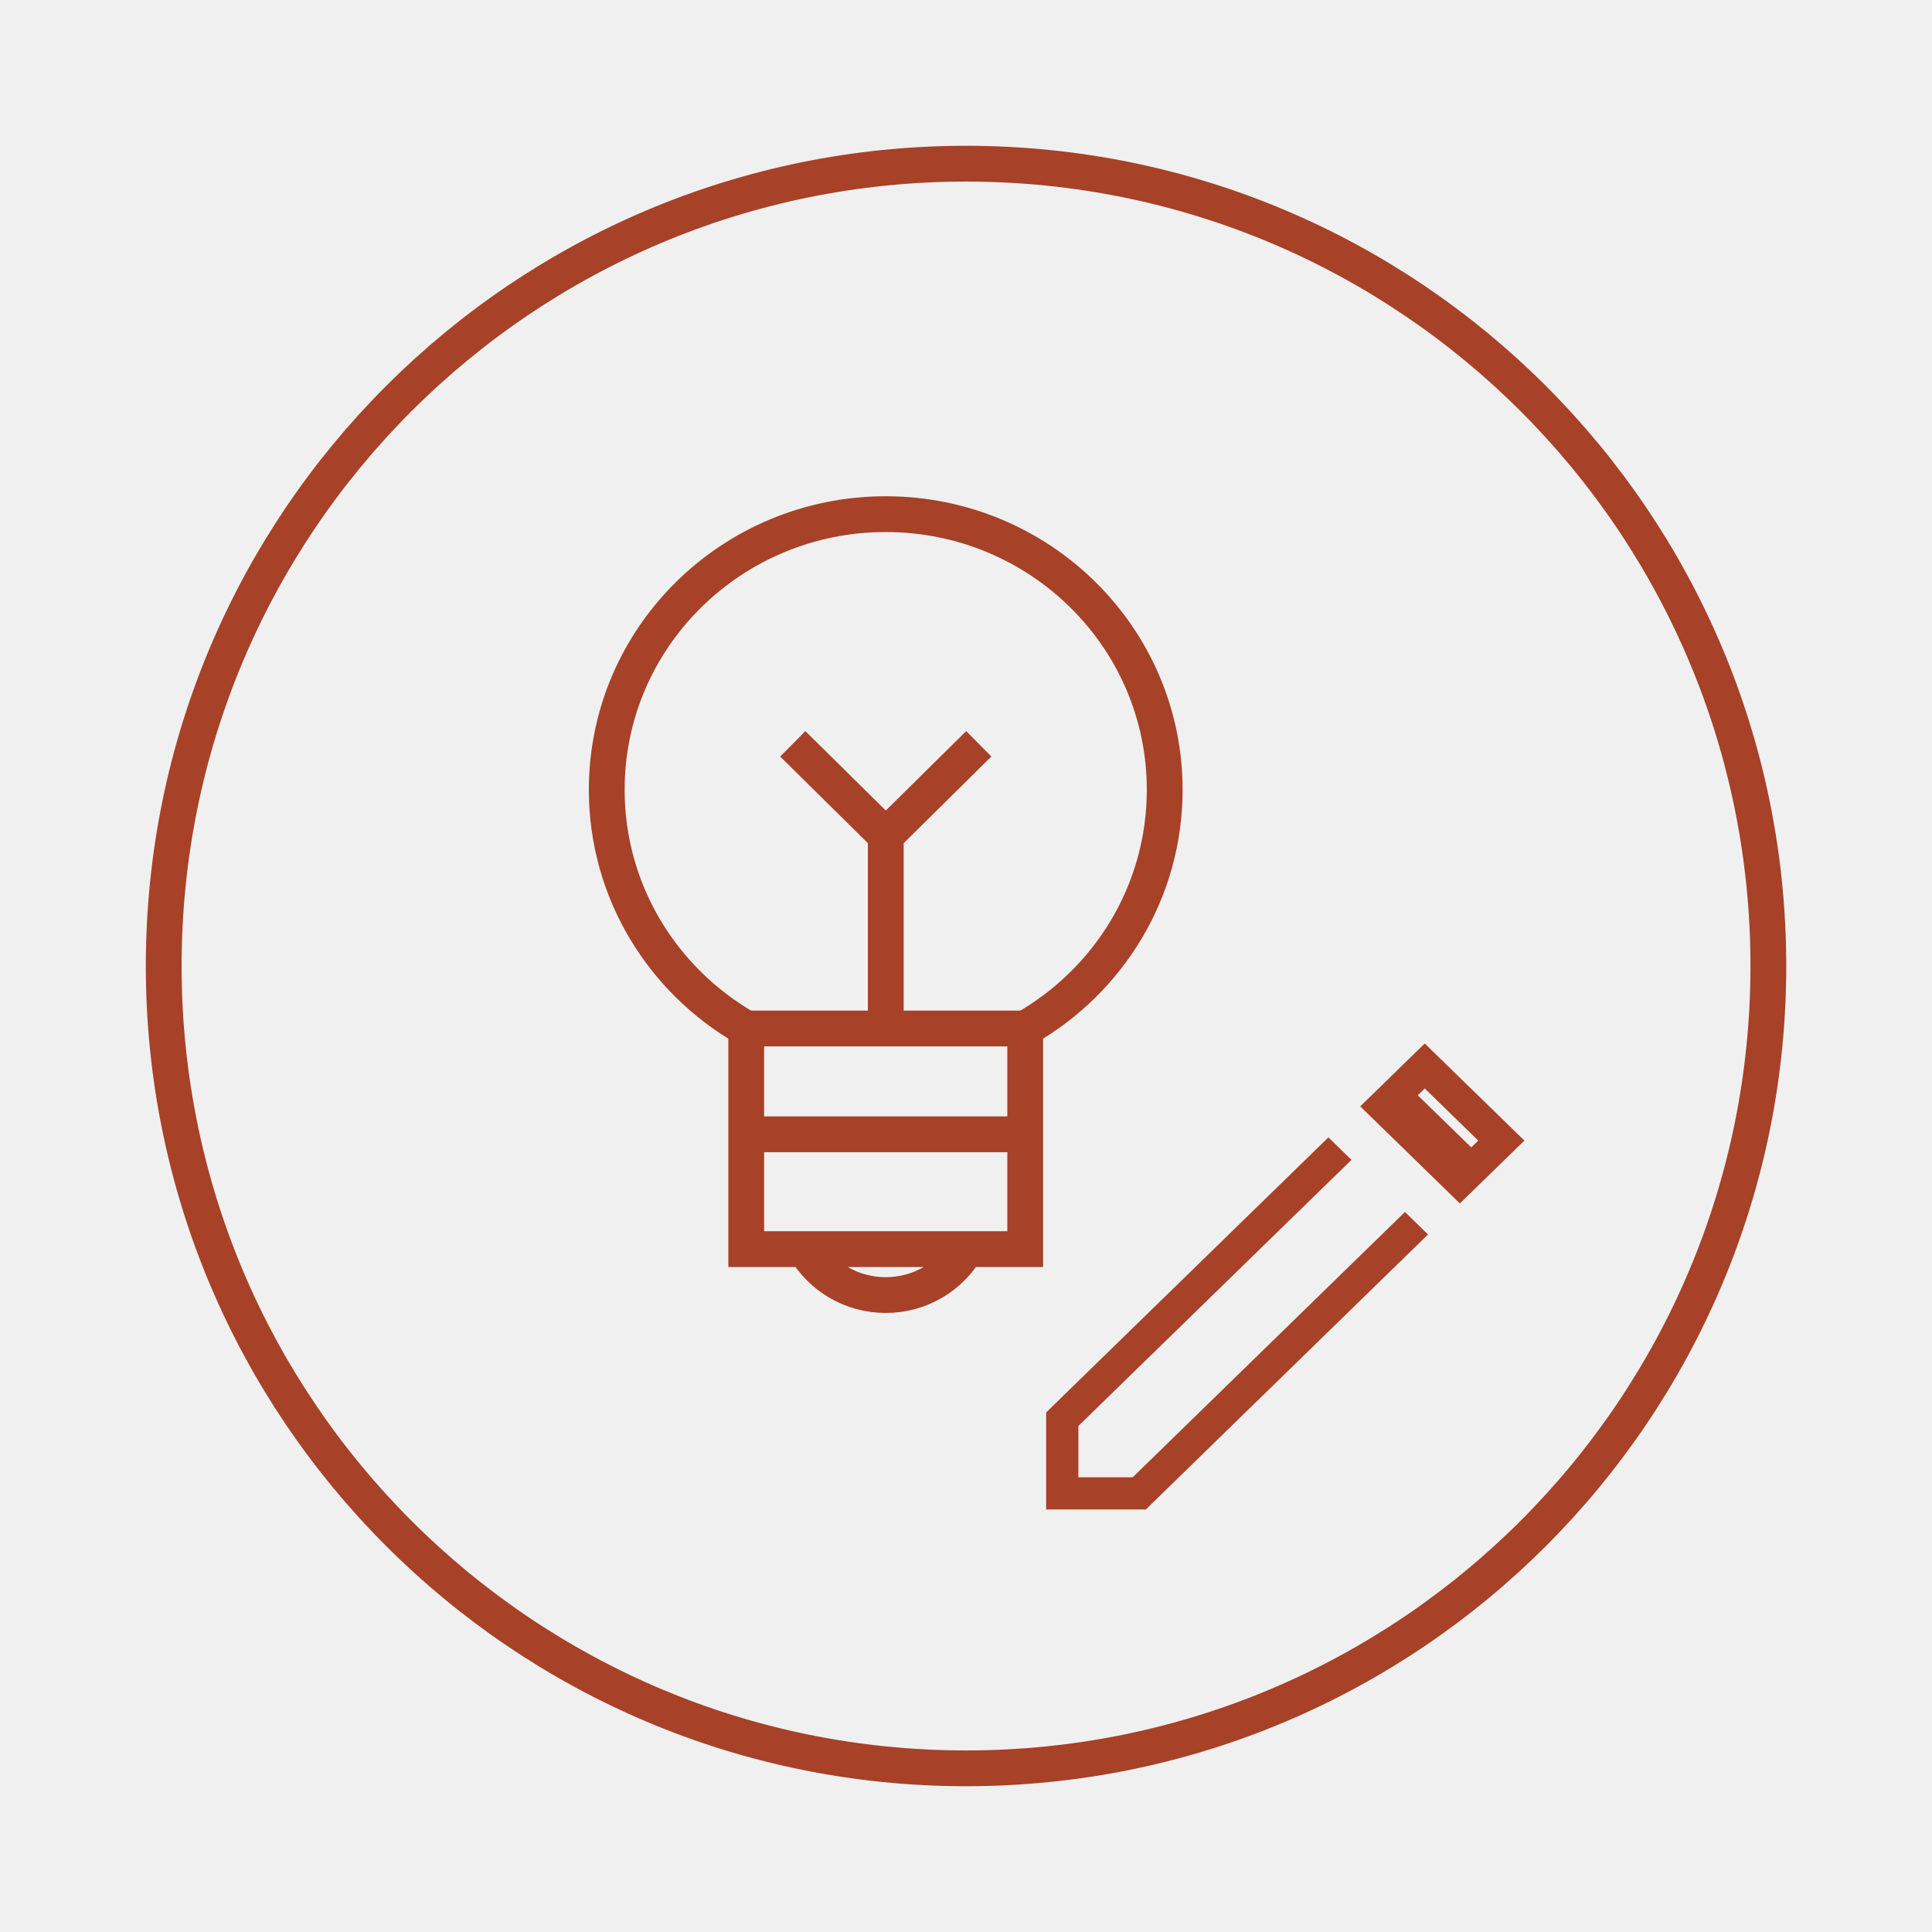
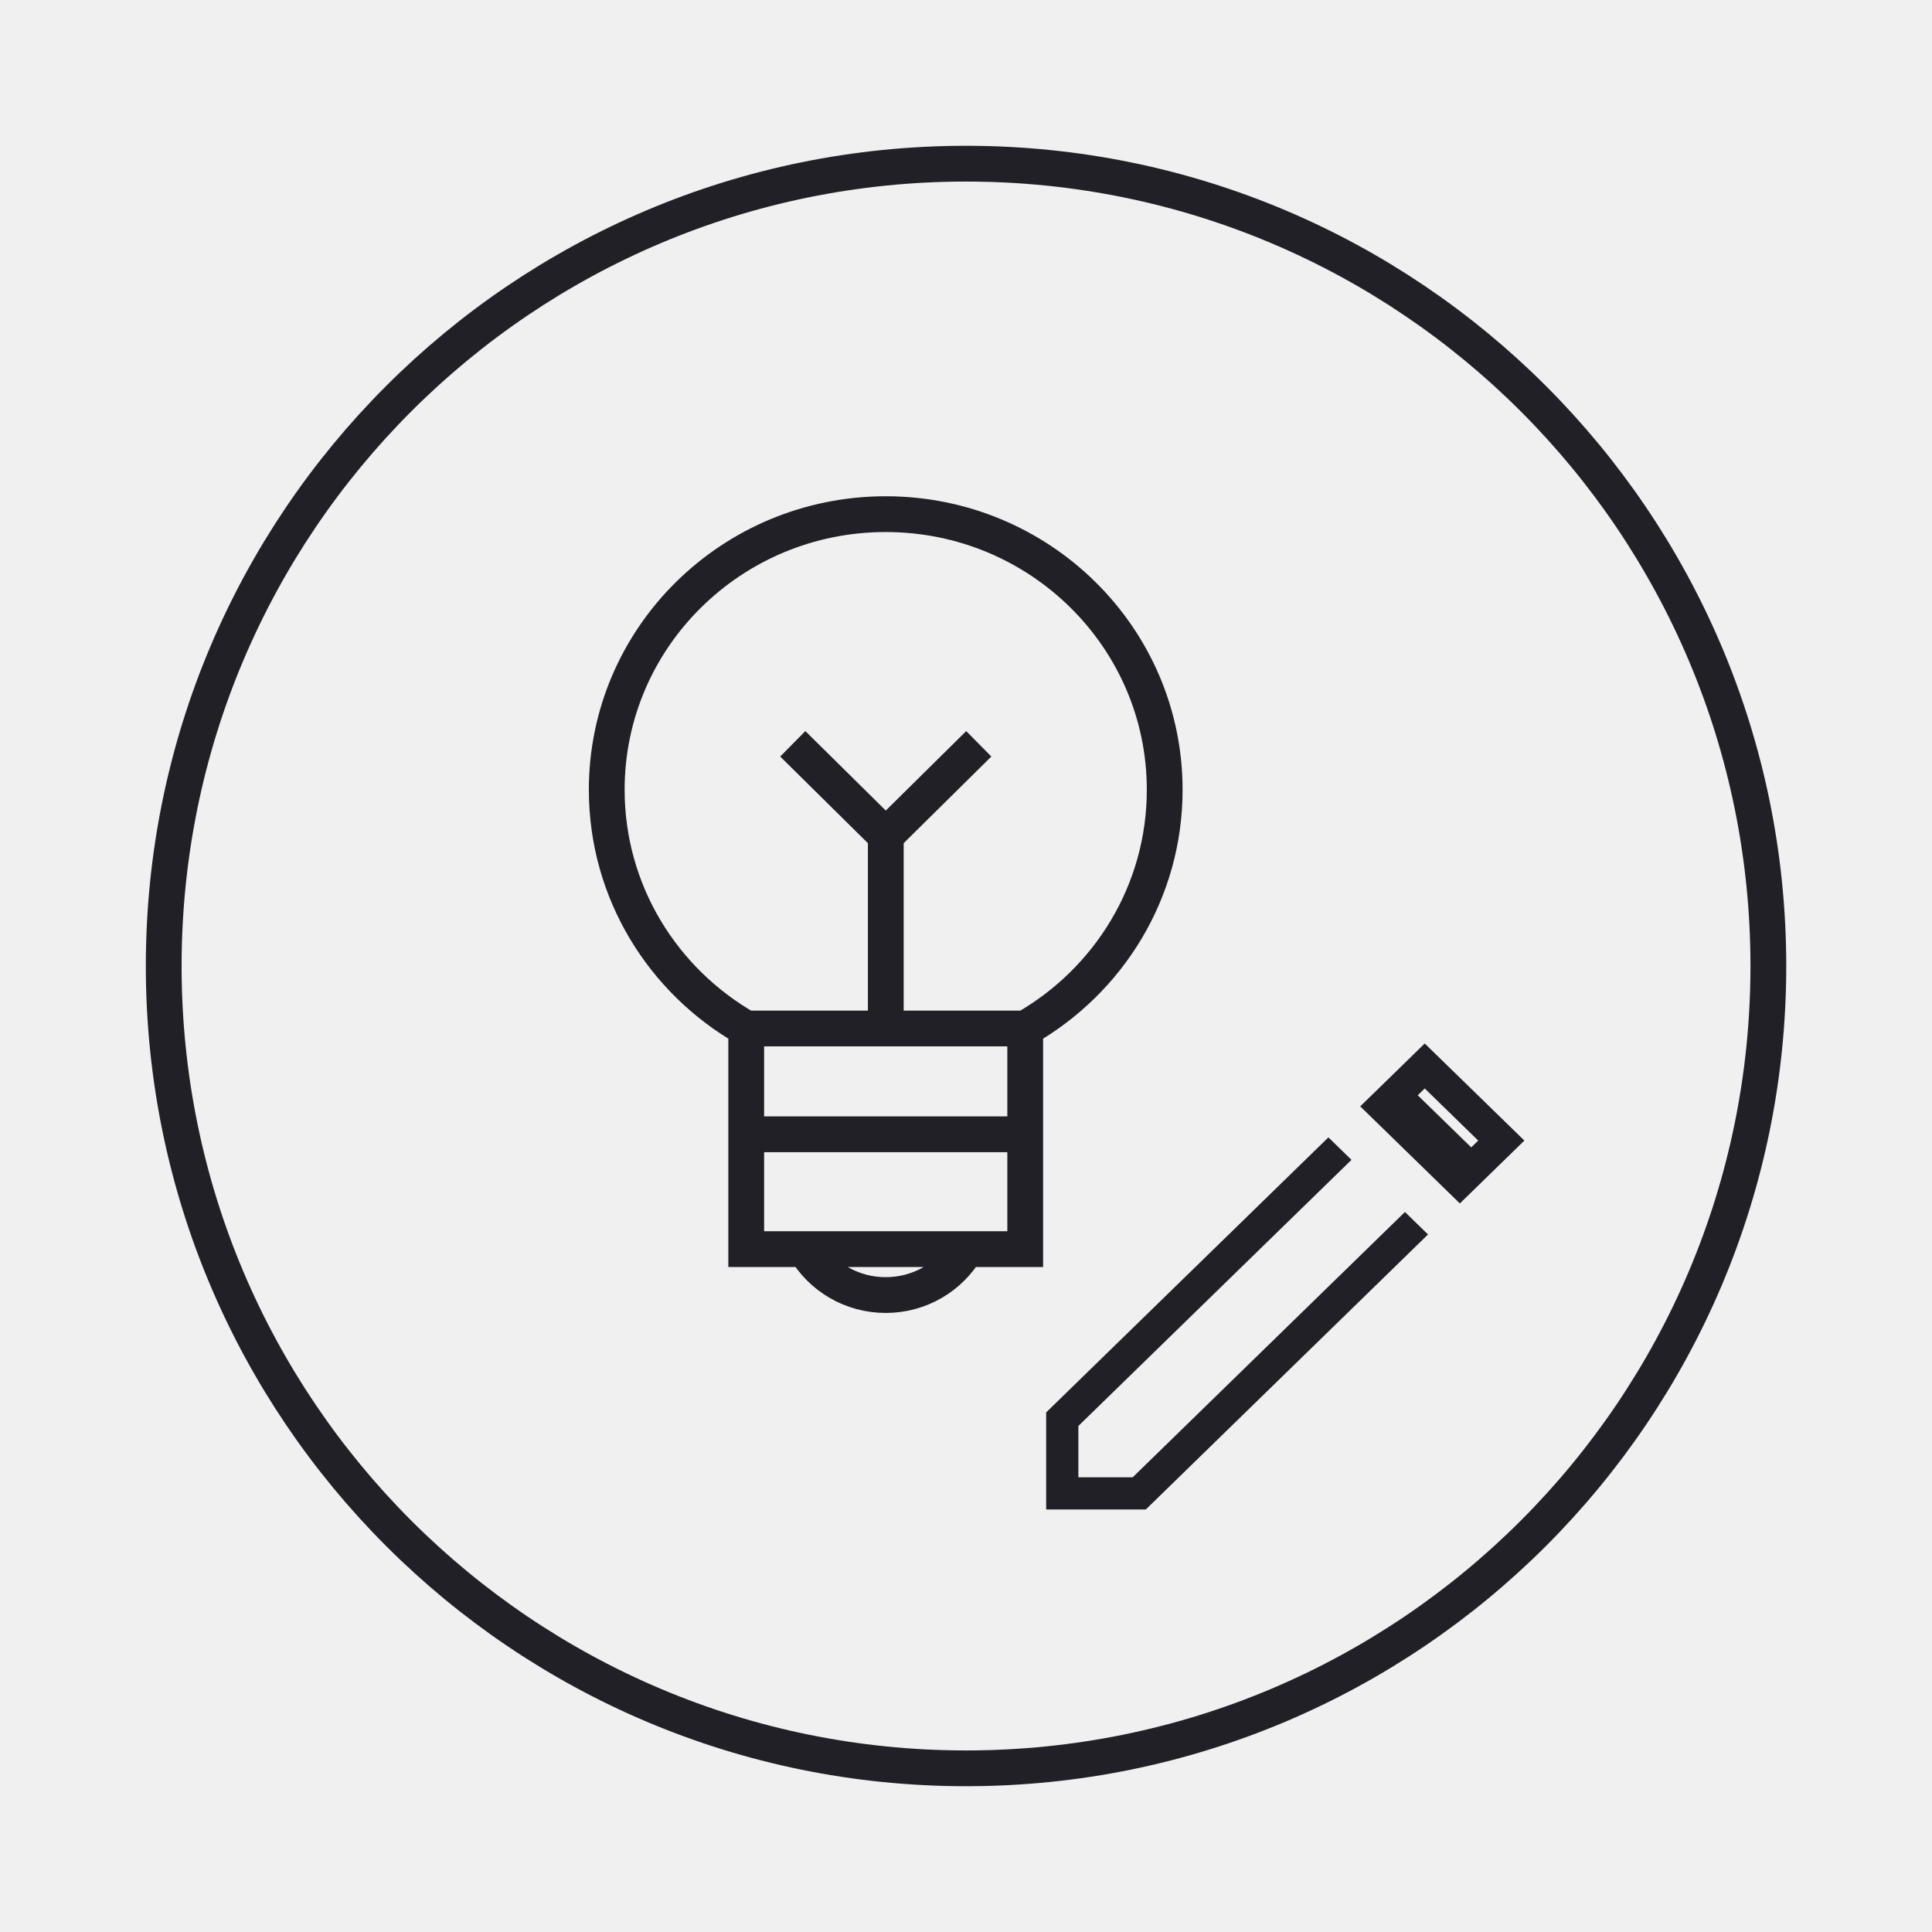
<svg xmlns="http://www.w3.org/2000/svg" width="106" height="106" viewBox="0 0 106 106" fill="none">
-   <path d="M40.942 56.429C36.367 53.815 33.289 48.928 33.289 43.331C33.289 34.979 40.142 28.209 48.595 28.209C57.049 28.209 63.902 34.979 63.902 43.331C63.902 48.928 60.824 53.815 56.249 56.429M40.942 56.429V68.534H44.176M40.942 56.429H56.249M44.176 68.534C45.058 70.04 46.707 71.054 48.595 71.054C50.484 71.054 52.133 70.04 53.015 68.534M44.176 68.534H53.015M53.015 68.534H56.249V56.429" stroke="#A74127" stroke-width="1.963" />
-   <path d="M40.945 62.233H56.252M48.599 55.932V45.851M48.599 45.851L43.496 40.81M48.599 45.851L53.701 40.81" stroke="#A74127" stroke-width="1.963" />
+   <path d="M40.942 56.429C36.367 53.815 33.289 48.928 33.289 43.331C33.289 34.979 40.142 28.209 48.595 28.209C57.049 28.209 63.902 34.979 63.902 43.331C63.902 48.928 60.824 53.815 56.249 56.429M40.942 56.429V68.534H44.176M40.942 56.429H56.249M44.176 68.534C45.058 70.04 46.707 71.054 48.595 71.054C50.484 71.054 52.133 70.04 53.015 68.534M44.176 68.534H53.015M53.015 68.534H56.249V56.429" stroke="#222027" stroke-width="1.963" />
+   <path d="M40.945 62.233H56.252M48.599 55.932V45.851M48.599 45.851L43.496 40.81M48.599 45.851L53.701 40.81" stroke="#222027" stroke-width="1.963" />
  <mask id="mask0_941_99" style="mask-type:alpha" maskUnits="userSpaceOnUse" x="53" y="53" width="36" height="35">
    <path d="M53.027 87.096V53.006H63.241L79.872 69.213L81.618 67.511L66.733 53.006H88.01V87.096H53.027Z" fill="white" />
  </mask>
  <g mask="url(#mask0_941_99)">
-     <path d="M58.282 77.865L75.254 61.326L79.454 65.419L62.505 81.936H58.282V77.865ZM80.72 64.186L76.52 60.093L78.169 58.485L82.37 62.578L80.72 64.186Z" stroke="#A74127" stroke-width="1.767" />
+     <path d="M58.282 77.865L75.254 61.326L79.454 65.419L62.505 81.936H58.282V77.865ZM80.72 64.186L76.52 60.093L78.169 58.485L82.37 62.578L80.72 64.186Z" stroke="#222027" stroke-width="1.767" />
  </g>
-   <circle cx="53.002" cy="53" r="44.02" stroke="#A74127" stroke-width="1.963" />
+   <circle cx="53.002" cy="53" r="44.02" stroke="#222027" stroke-width="1.963" />
</svg>
